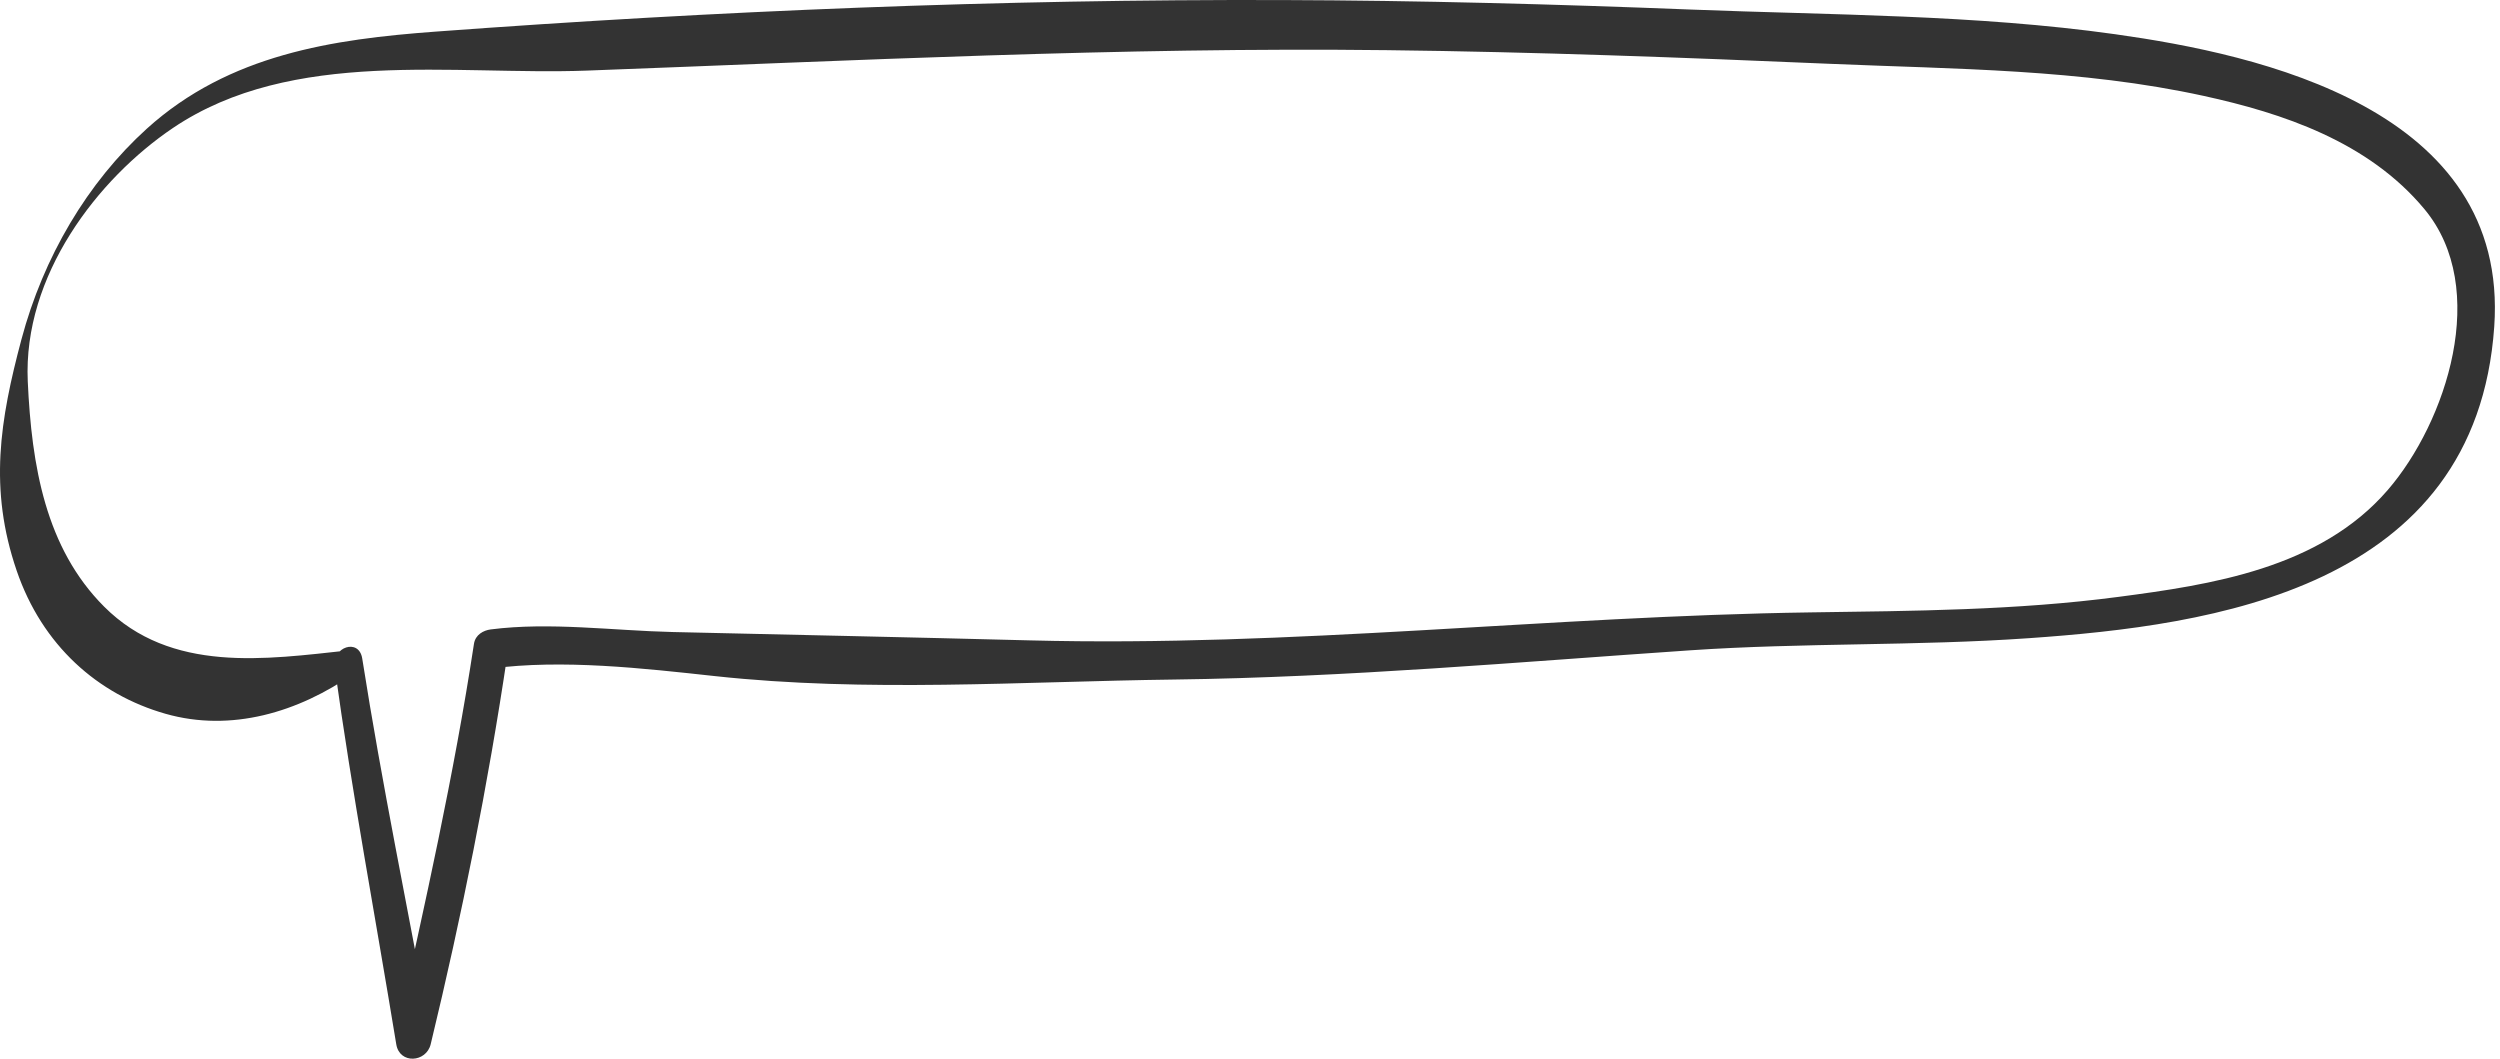
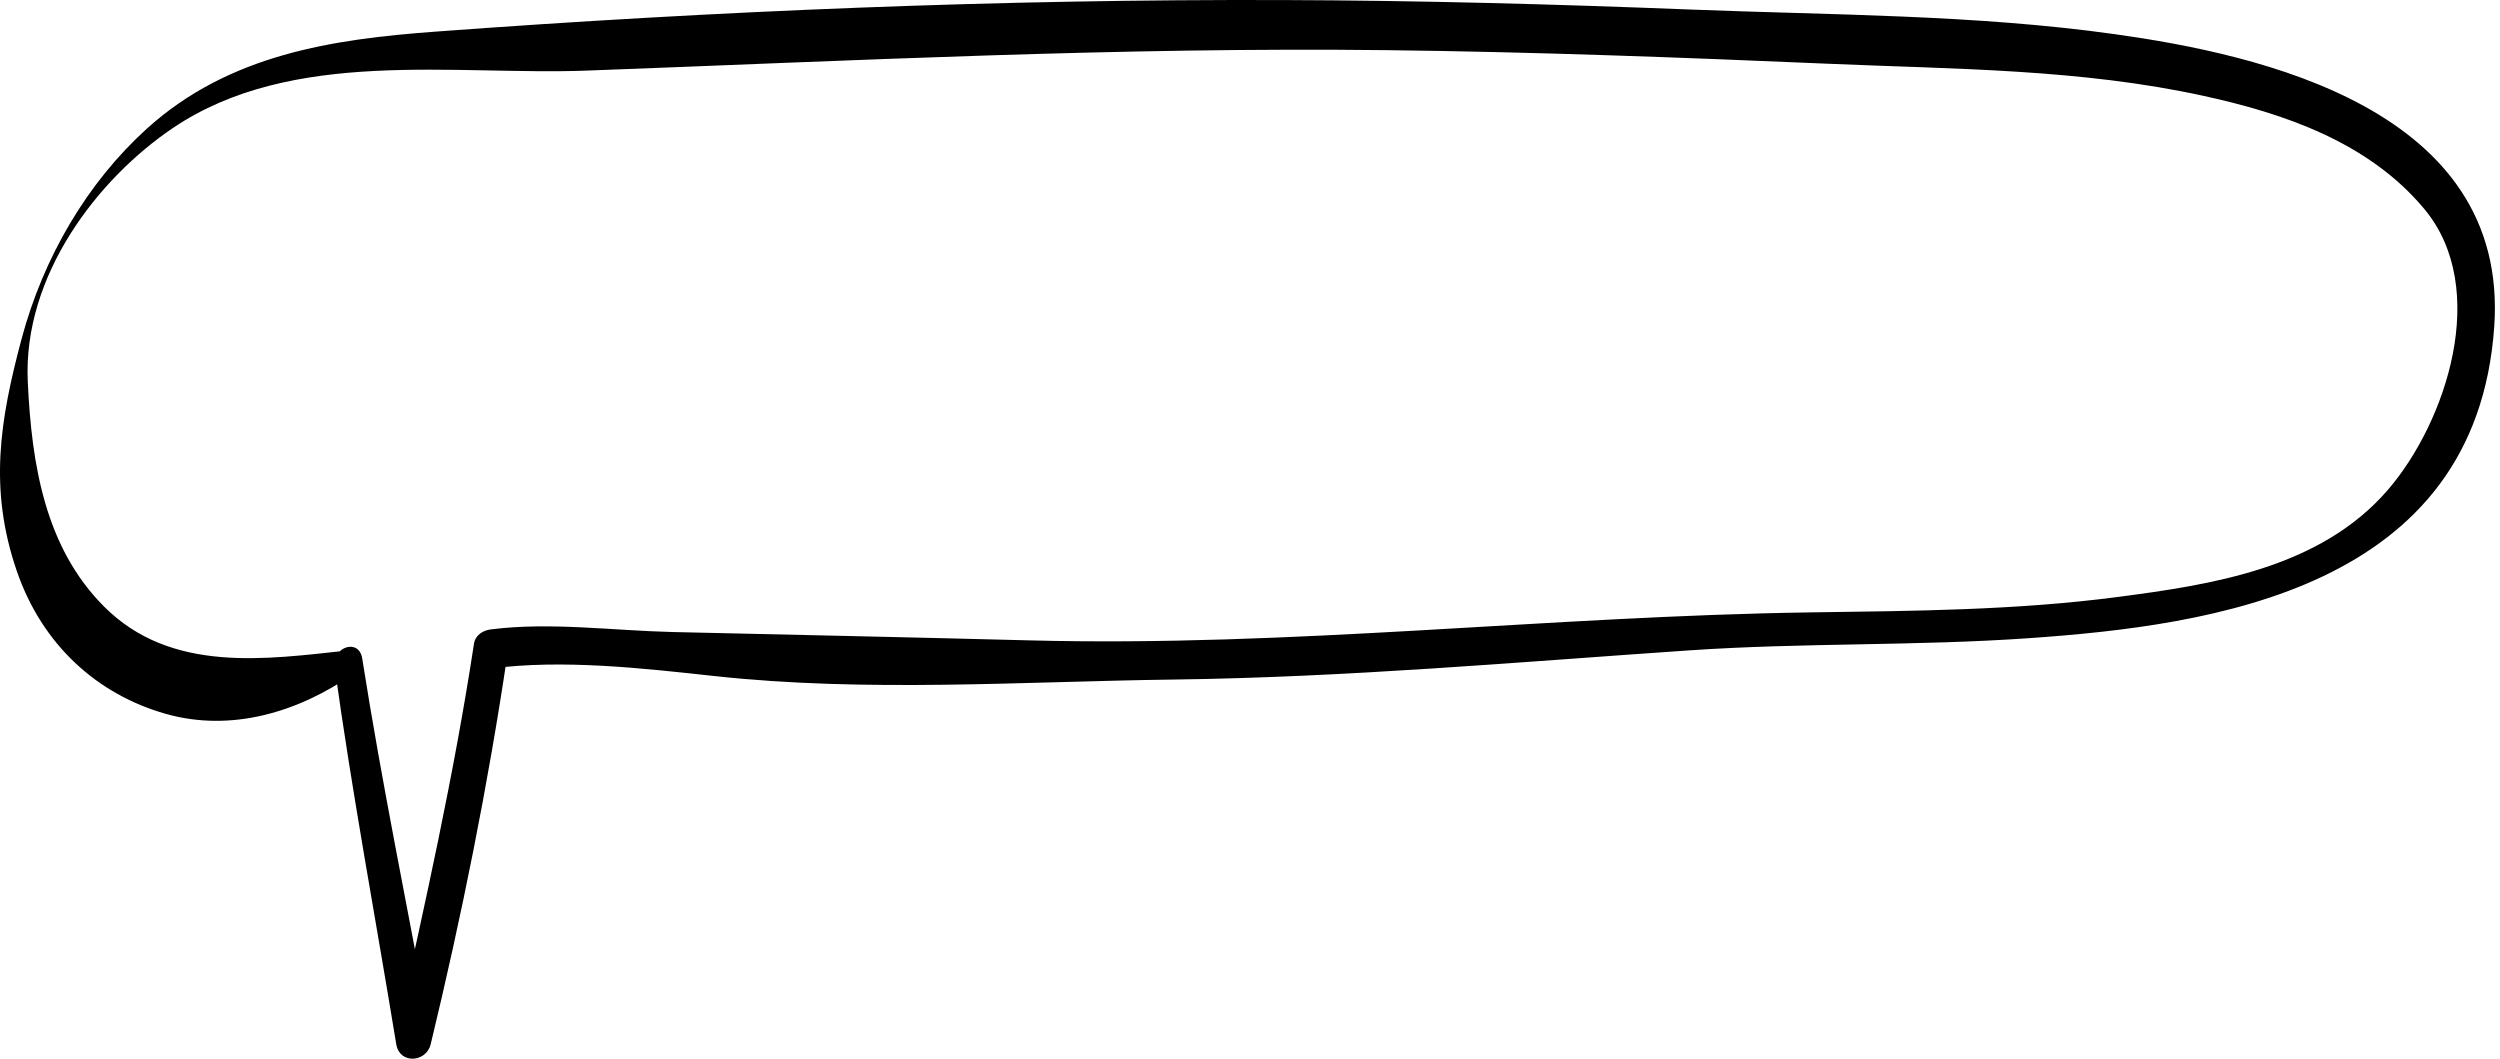
<svg xmlns="http://www.w3.org/2000/svg" width="477" height="202" viewBox="0 0 477 202" fill="none">
-   <path d="M66.483 124.096C50.783 125.786 32.659 128.554 19.863 115.741C8.688 104.554 6.036 88.882 5.298 72.792C4.37 52.581 18.63 34.108 33.022 24.403C55.804 9.052 86.688 14.413 111.945 13.471C162.858 11.575 213.692 8.968 264.647 9.572C292.852 9.905 321.053 10.971 349.237 12.179C373.043 13.2 397.014 13.164 420.485 18.302C435.466 21.581 451.85 26.984 462.589 39.91C475.174 55.054 466.761 80.54 455.586 93.49C442.613 108.515 421.725 111.577 404.185 113.887C384.713 116.455 365.014 116.565 345.436 116.844C295.707 117.555 246.343 123.489 196.501 122.184C173.763 121.591 151.034 121.115 128.331 120.59C116.998 120.325 104.93 118.647 93.628 120.094C92.26 120.267 90.701 121.089 90.433 122.838C86.604 147.97 81.083 172.479 75.606 197.196H82.176C77.814 173.348 72.879 149.618 69.112 125.637C68.496 121.706 63.322 123.415 63.854 127.272C67.181 151.378 71.679 175.257 75.606 199.241C76.236 203.106 81.334 202.728 82.176 199.241C88.107 174.69 93.097 149.923 96.822 124.82C95.757 125.736 94.693 126.653 93.628 127.564C107.317 125.744 122.745 127.514 136.36 128.995C165.35 132.148 194.93 130.034 224.02 129.656C256.985 129.228 289.653 126.317 322.526 124.077C344.023 122.615 365.593 123.271 387.1 121.767C422.034 119.325 472.417 112.446 475.902 62.327C478.794 20.736 431.017 10.383 403.589 6.531C376.838 2.774 349.479 2.884 322.57 1.821C296.614 0.792 270.647 0.093 244.675 0.009C190.817 -0.164 136.784 2.057 83.046 6.038C63.591 7.482 43.745 10.323 28.015 24.553C16.689 34.801 8.269 49.065 4.093 64.748C-0.013 80.162 -2.17 93.245 3.181 108.883C8.051 123.116 18.63 132.508 31.596 136.194C44.094 139.749 56.933 135.918 67.54 128.491C69.182 127.341 68.666 123.859 66.483 124.096Z" fill="#333333" />
+   <path d="M66.483 124.096C50.783 125.786 32.659 128.554 19.863 115.741C8.688 104.554 6.036 88.882 5.298 72.792C4.37 52.581 18.63 34.108 33.022 24.403C55.804 9.052 86.688 14.413 111.945 13.471C162.858 11.575 213.692 8.968 264.647 9.572C292.852 9.905 321.053 10.971 349.237 12.179C373.043 13.2 397.014 13.164 420.485 18.302C435.466 21.581 451.85 26.984 462.589 39.91C475.174 55.054 466.761 80.54 455.586 93.49C442.613 108.515 421.725 111.577 404.185 113.887C384.713 116.455 365.014 116.565 345.436 116.844C295.707 117.555 246.343 123.489 196.501 122.184C173.763 121.591 151.034 121.115 128.331 120.59C116.998 120.325 104.93 118.647 93.628 120.094C92.26 120.267 90.701 121.089 90.433 122.838C86.604 147.97 81.083 172.479 75.606 197.196H82.176C77.814 173.348 72.879 149.618 69.112 125.637C68.496 121.706 63.322 123.415 63.854 127.272C67.181 151.378 71.679 175.257 75.606 199.241C76.236 203.106 81.334 202.728 82.176 199.241C88.107 174.69 93.097 149.923 96.822 124.82C95.757 125.736 94.693 126.653 93.628 127.564C107.317 125.744 122.745 127.514 136.36 128.995C165.35 132.148 194.93 130.034 224.02 129.656C256.985 129.228 289.653 126.317 322.526 124.077C344.023 122.615 365.593 123.271 387.1 121.767C422.034 119.325 472.417 112.446 475.902 62.327C478.794 20.736 431.017 10.383 403.589 6.531C376.838 2.774 349.479 2.884 322.57 1.821C296.614 0.792 270.647 0.093 244.675 0.009C190.817 -0.164 136.784 2.057 83.046 6.038C63.591 7.482 43.745 10.323 28.015 24.553C16.689 34.801 8.269 49.065 4.093 64.748C-0.013 80.162 -2.17 93.245 3.181 108.883C8.051 123.116 18.63 132.508 31.596 136.194C44.094 139.749 56.933 135.918 67.54 128.491C69.182 127.341 68.666 123.859 66.483 124.096Z" fill="black" />
</svg>
